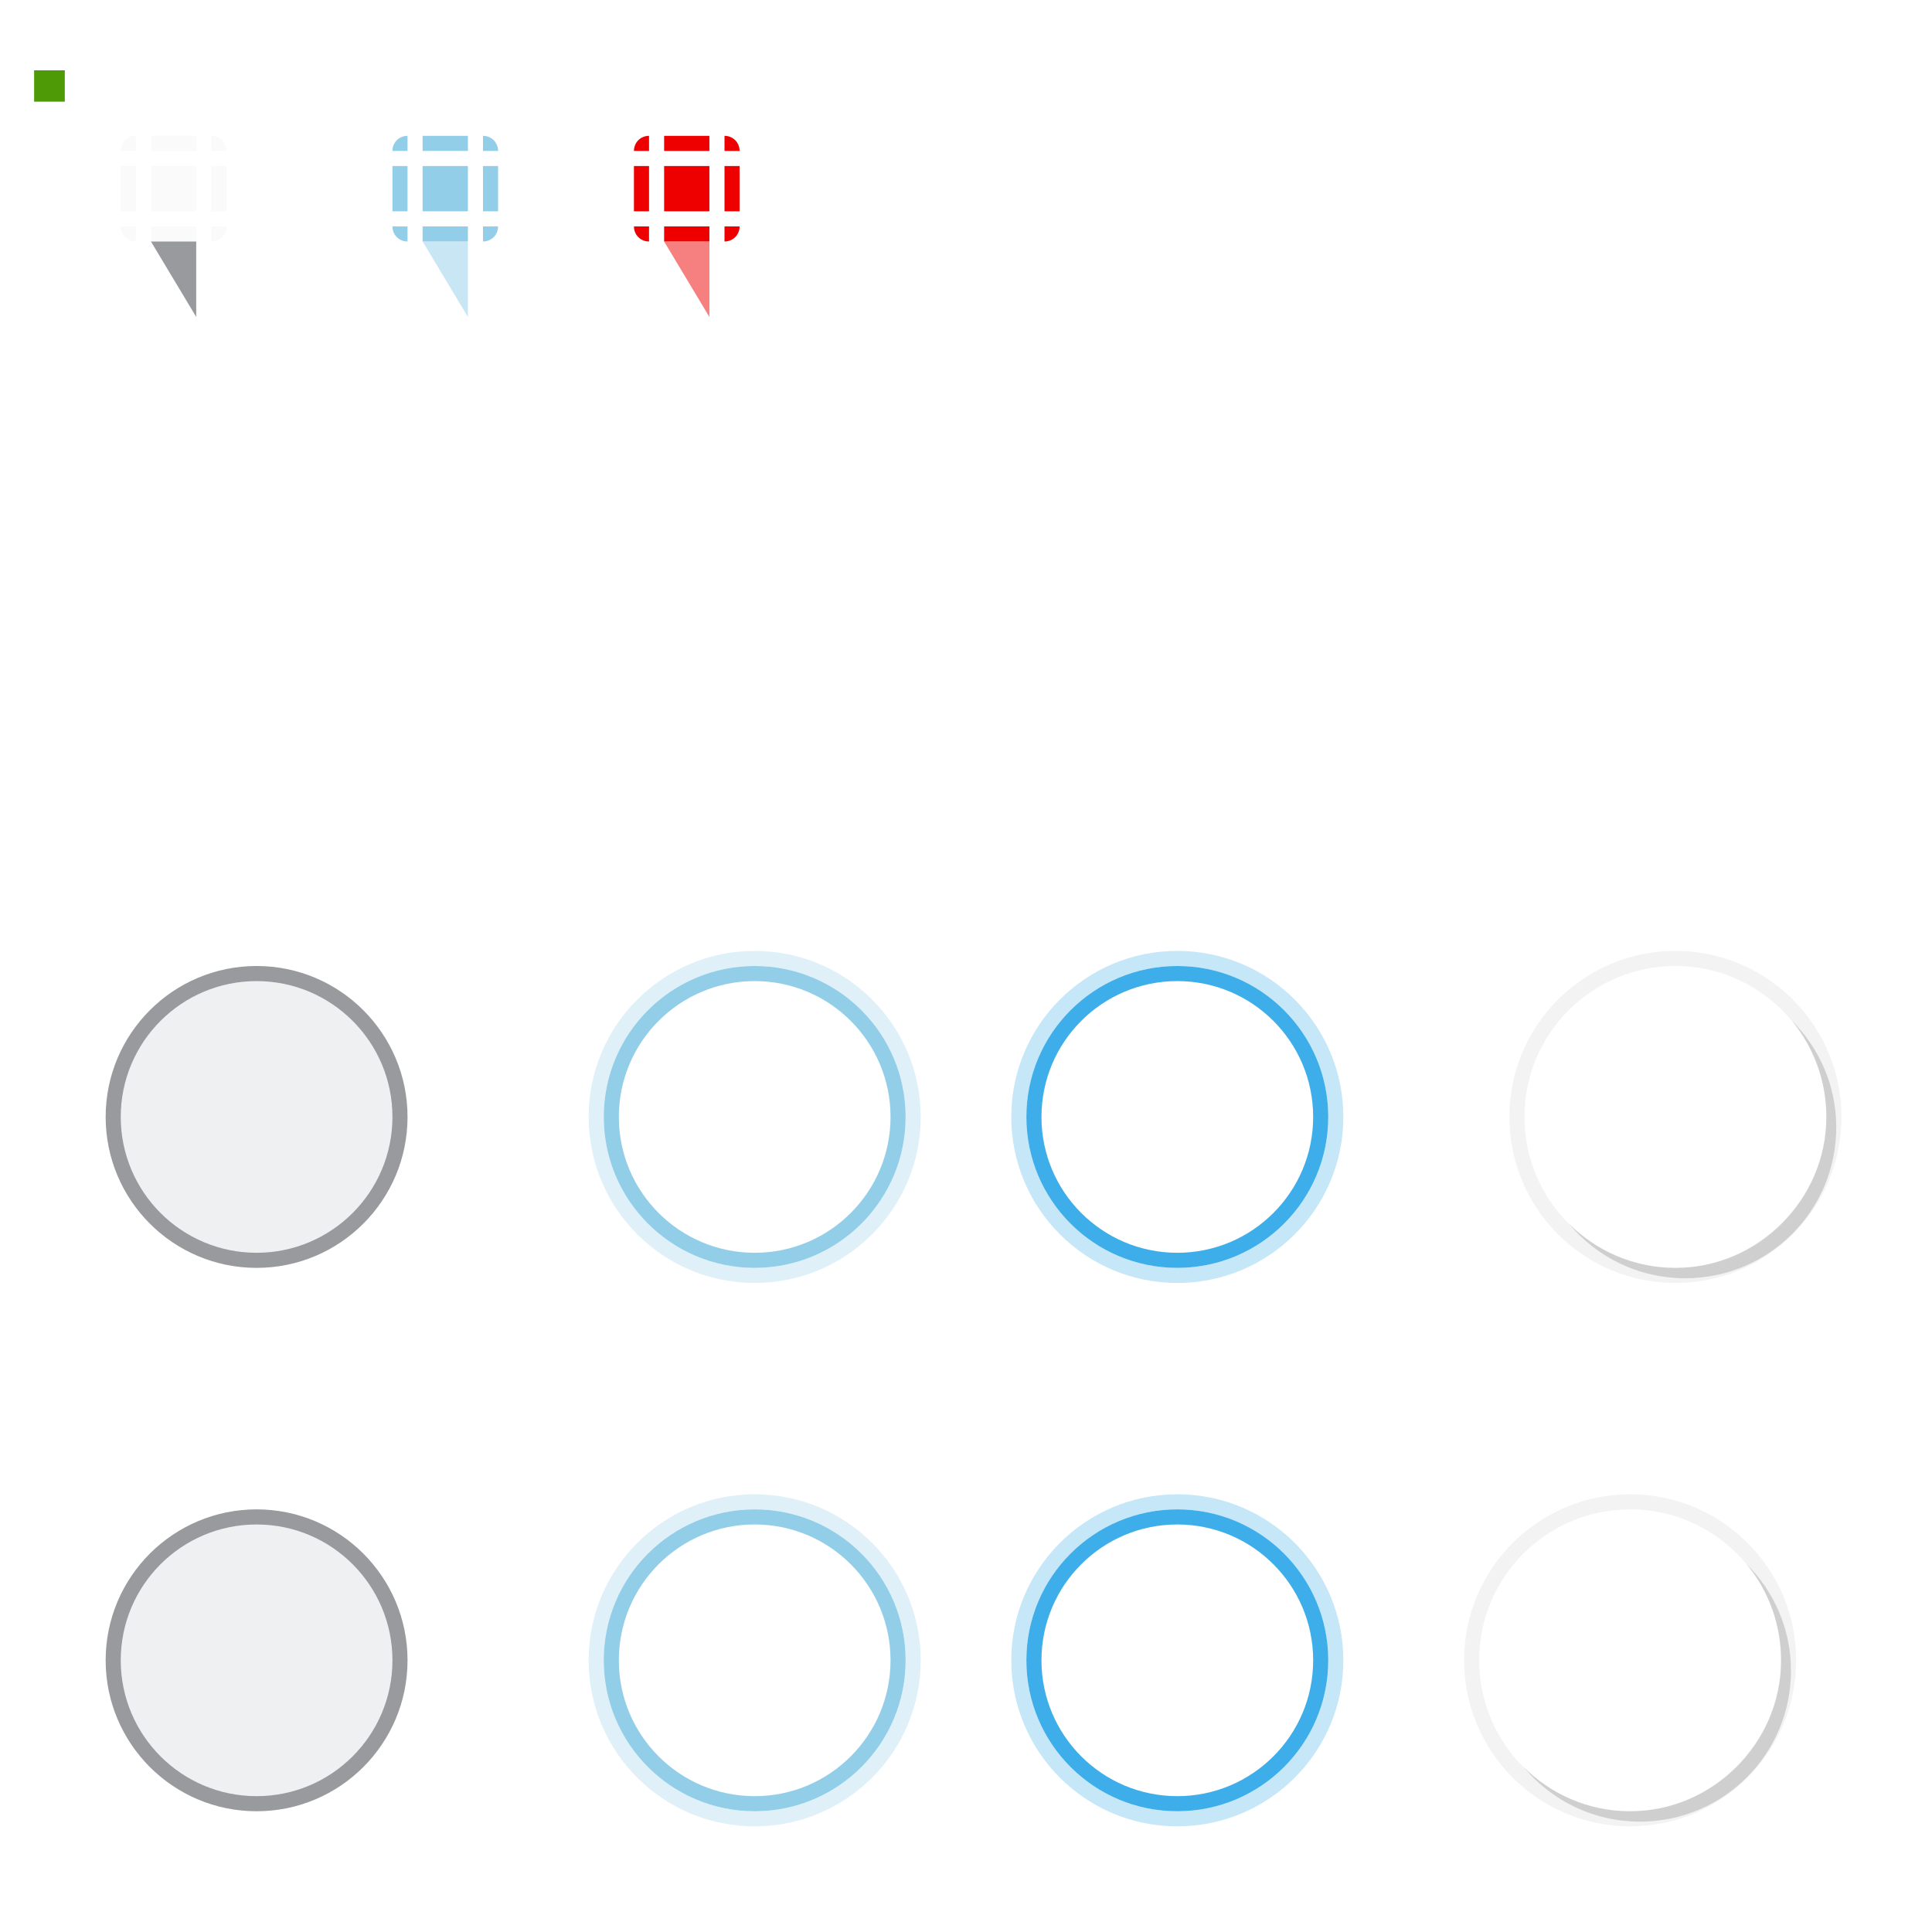
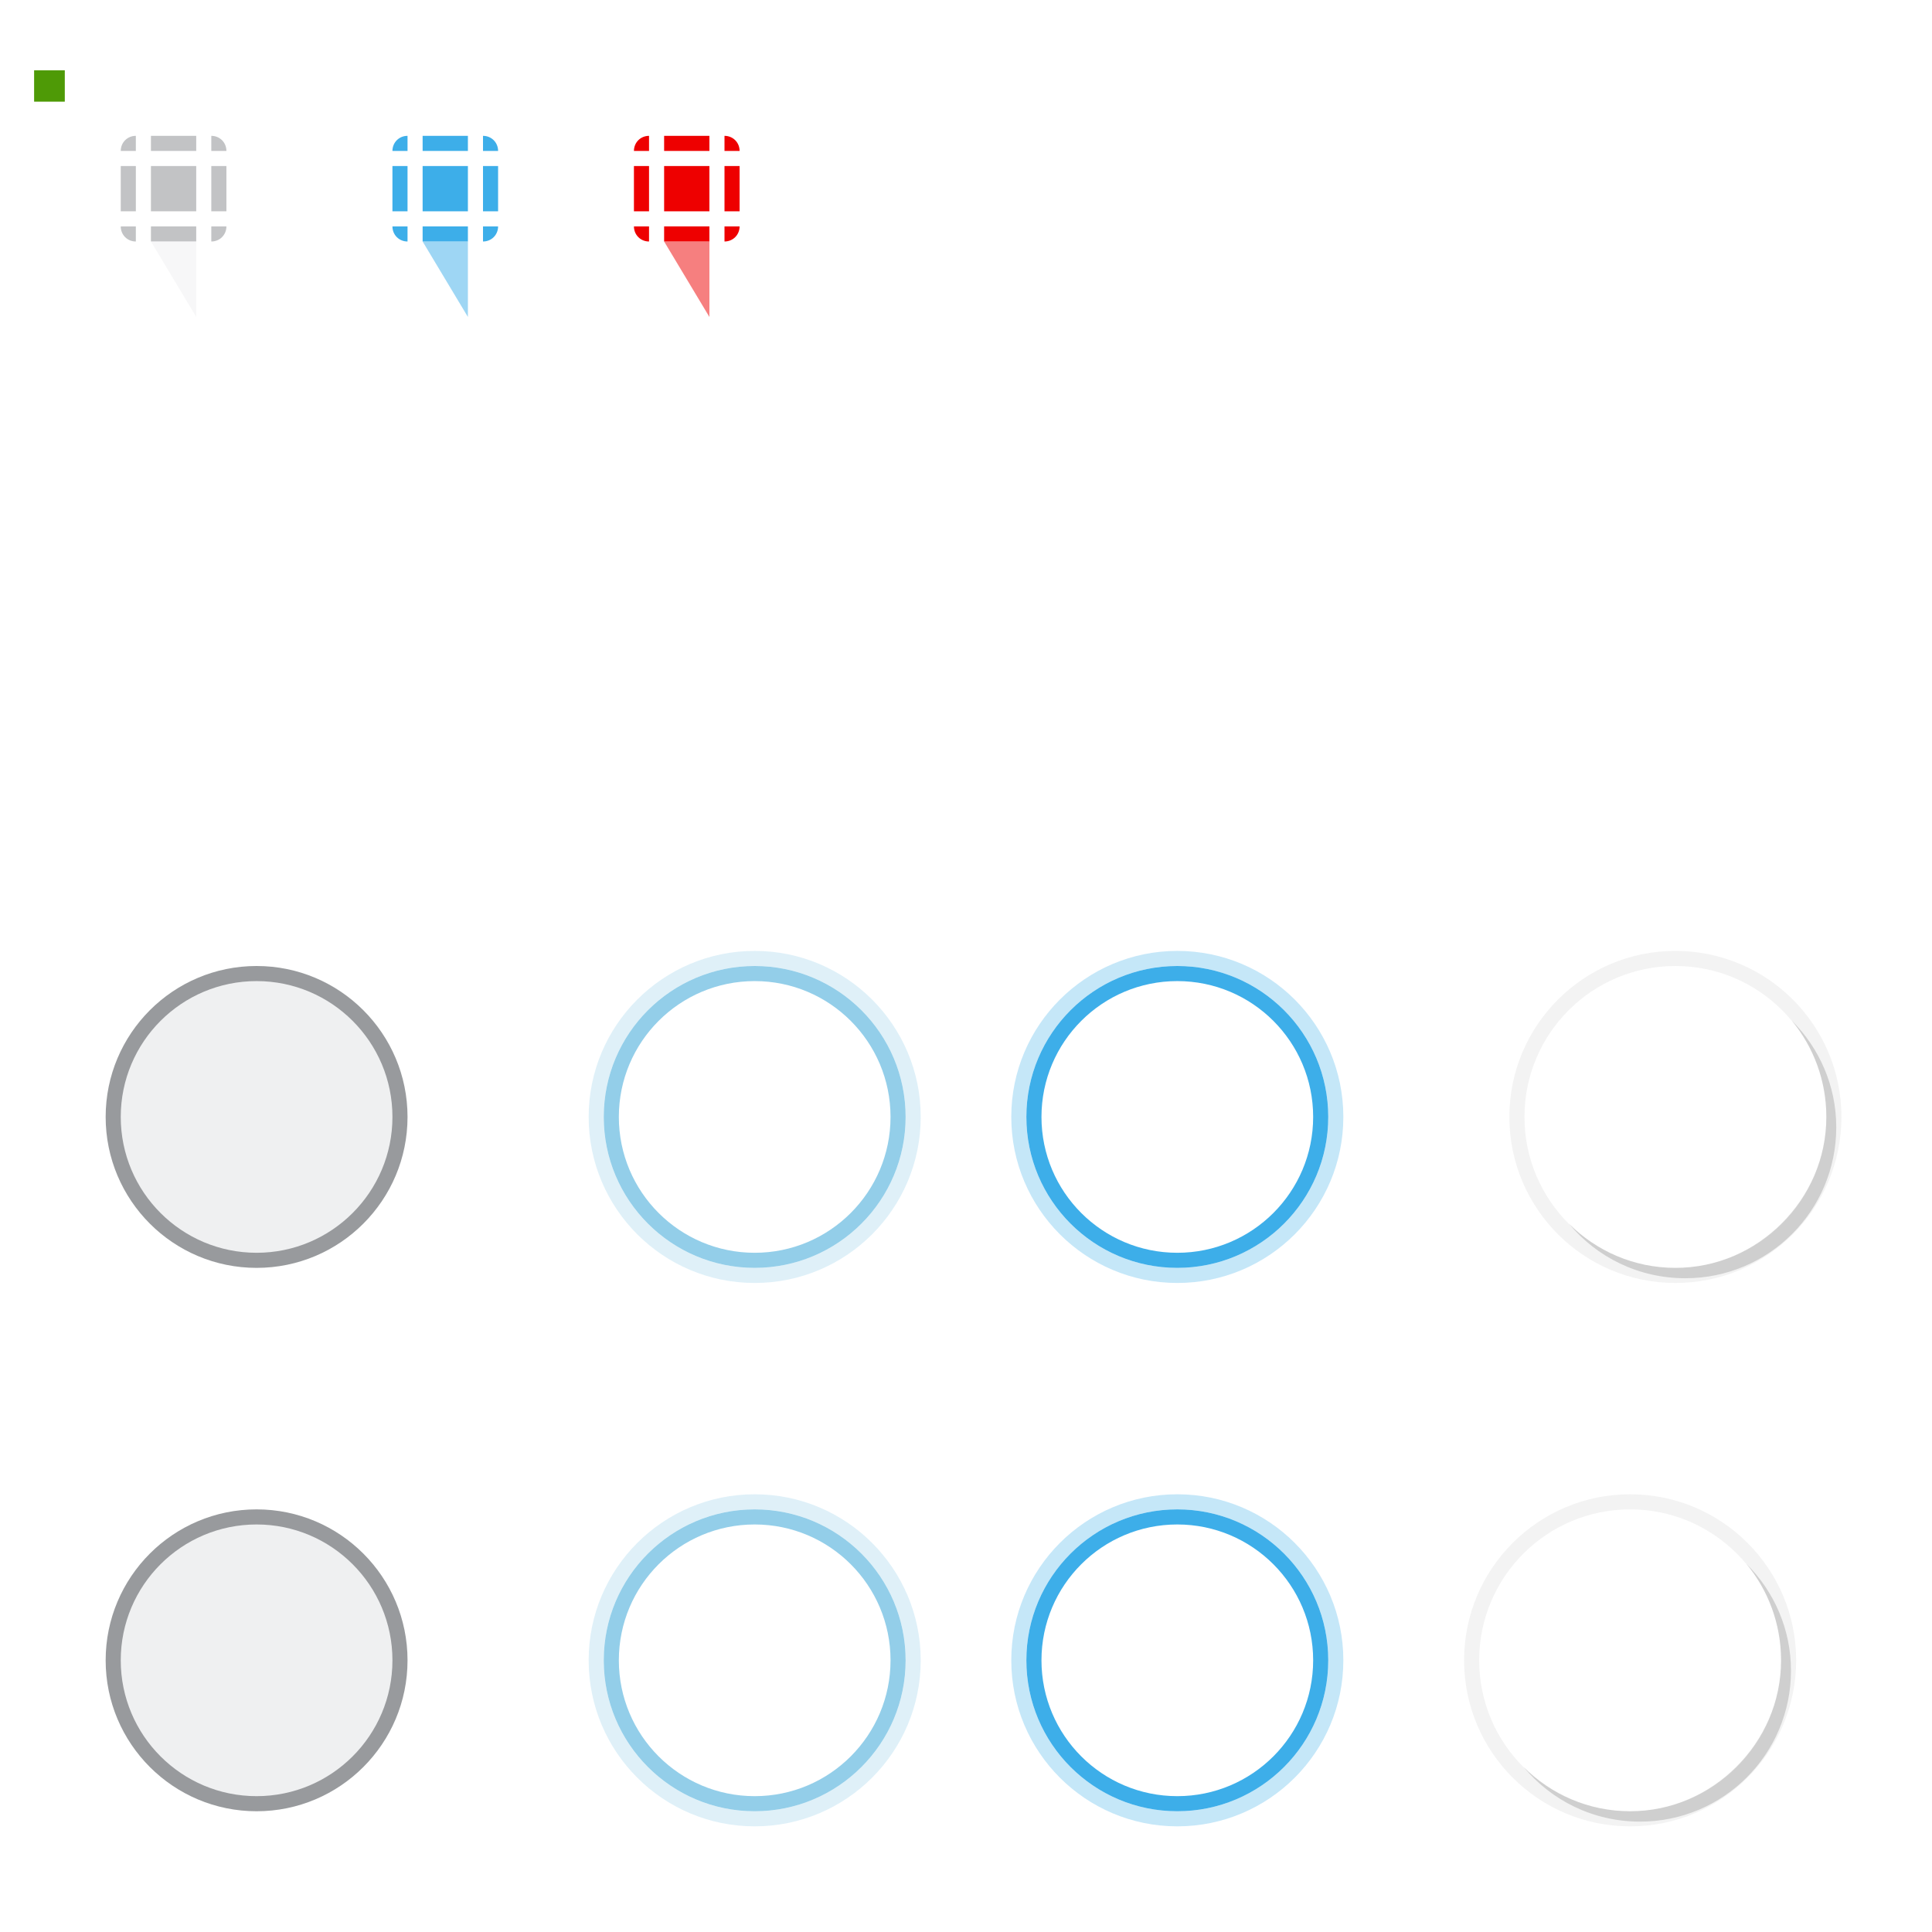
<svg xmlns="http://www.w3.org/2000/svg" width="128" height="128" id="svg2" version="1.0">
  <defs id="defs4">
+     <style id="style8" type="text/css">
+       /* Override Color Scheme by defining first */
+       /* ColorScheme-Text = Groove color */
+       /* ColorScheme-Background = Triangle color */
+       
+       .ColorScheme-Text {
+         color:#eeeeee;
+       }
+       .ColorScheme-Background {
+         color:#31363b;
+       }
+       .ColorScheme-Highlight {
+         color:#93cee9;
+       }
+       
+       .ColorScheme-ButtonText {
+         color:#31363b;
+       }
+       .ColorScheme-ButtonBackground {
+         color:#eff0f1;
+       }
+       .ColorScheme-ButtonHover {
+         color:#93cee9;
+       }
+       .ColorScheme-ButtonFocus{
+         color:#3daee9;
+       }
+       
+       </style>
    <style id="current-color-scheme" type="text/css">
       /* This entire element will be replaced will a different stylesheet. */

      .ColorScheme-Text {
        color:#31363b;
        stop-color:#31363b;
      }
      .ColorScheme-Background {
        color:#eff0f1;
        stop-color:#eff0f1;
      }
      .ColorScheme-Highlight {
        color:#3daee9;
        stop-color:#3daee9;
      }
      .ColorScheme-ViewText {
        color:#31363b;
        stop-color:#31363b;
      }
      .ColorScheme-ViewBackground {
        color:#fcfcfc;
        stop-color:#fcfcfc;
      }
      .ColorScheme-ViewHover {
        color:#93cee9;
        stop-color:#93cee9;
      }
      .ColorScheme-ViewFocus{
        color:#3daee9;
        stop-color:#3daee9;
      }
      .ColorScheme-ButtonText {
        color:#31363b;
        stop-color:#31363b;
      }
      .ColorScheme-ButtonBackground {
        color:#eff0f1;
        stop-color:#eff0f1;
      }
      .ColorScheme-ButtonHover {
        color:#93cee9;
        stop-color:#93cee9;
      }
      .ColorScheme-ButtonFocus{
        color:#3daee9;
        stop-color:#3daee9;
      }
      </style>
    <style id="style7" type="text/css">
      /* Extra defininitions not in ColorScheme */

      .ColorScheme-Danger {
        color: #ee0000;
      }
-       </style>
-     <style id="style8" type="text/css">
-       /* Override Color Scheme by defining last */
-       /* ColorScheme-Text = Groove color */
-       /* ColorScheme-Background = Triangle color */
-       
-       .ColorScheme-Text {
-         color:#eeeeee;
-       }
-       .ColorScheme-Background {
-         color:#31363b;
-       }
-       .ColorScheme-Highlight {
-         color:#93cee9;
-       }
-       
      </style>
  </defs>
  <g id="layer1">
    <path class="ColorScheme-Text" style="opacity:0.3;fill:currentColor" d="m 10,9 0,1 3,0 0,-1 -3,0 z" id="groove-top" />
    <path class="ColorScheme-Text" style="opacity:0.3;fill:currentColor" d="M 9,9 C 8.439,9 8,9.439 8,10 l 1,0 z" id="groove-topleft" />
    <rect ry="2.077" rx="0" y="4.659" x="2.26" height="2.077" width="2.033" id="hint-tile-center" style="fill:#4e9a06;fill-opacity:1;fill-rule:nonzero;stroke:none" />
    <path class="ColorScheme-Text" id="groove-topright" d="M 15,10 C 15,9.439 14.561,9 14,9 l 0,1 z" style="opacity:0.3;fill:currentColor" />
    <path class="ColorScheme-Text" d="m 10,16 0,-1 3,0 0,1 -3,0 z" style="opacity:0.3;fill:currentColor" id="groove-bottom" />
    <path class="ColorScheme-Text" id="groove-bottomleft" d="M 9,16 C 8.439,16 8,15.561 8,15 l 1,0 z" style="opacity:0.3;fill:currentColor" />
    <path class="ColorScheme-Text" style="opacity:0.3;fill:currentColor" d="m 15,15 c 0,0.561 -0.439,1 -1,1 l 0,-1 z" id="groove-bottomright" />
    <path class="ColorScheme-Text" id="groove-center" d="m 10,11 0,3 3,0 0,-3 -3,0 z" style="opacity:0.3;fill:currentColor" />
    <path class="ColorScheme-Text" style="opacity:0.3;fill:currentColor" d="m 8,11 0,3 1,0 0,-3 -1,0 z" id="groove-left" />
    <path class="ColorScheme-Text" style="opacity:0.3;fill:currentColor" d="m 14,11 0,3 1,0 0,-3 -1,0 z" id="groove-right" />
    <path id="groove-highlight-top" d="m 28,9 0,1 3,0 0,-1 -3,0 z" style="fill:currentColor;fill-opacity:1" class="ColorScheme-Highlight" />
    <path id="groove-highlight-topleft" d="m 27,9 c -0.561,0 -1,0.439 -1,1 l 1,0 z" style="fill:currentColor;fill-opacity:1" class="ColorScheme-Highlight" />
    <path style="fill:currentColor;fill-opacity:1" d="M 33,10 C 33,9.439 32.561,9 32,9 l 0,1 z" id="groove-highlight-topright" class="ColorScheme-Highlight" />
    <path style="fill:currentColor;fill-opacity:1" d="m 28,16 0,-1 3,0 0,1 -3,0 z" id="groove-highlight-bottom" class="ColorScheme-Highlight" />
    <path style="fill:currentColor;fill-opacity:1" d="m 27,16 c -0.561,0 -1,-0.439 -1,-1 l 1,0 z" id="groove-highlight-bottomleft" class="ColorScheme-Highlight" />
    <path id="groove-highlight-bottomright" d="m 33,15 c 0,0.561 -0.439,1 -1,1 l 0,-1 z" style="fill:currentColor;fill-opacity:1" class="ColorScheme-Highlight" />
    <path style="fill:currentColor;fill-opacity:1" d="m 28,11 0,3 3,0 0,-3 -3,0 z" id="groove-highlight-center" class="ColorScheme-Highlight" />
    <path id="groove-highlight-left" d="m 26,11 0,3 1,0 0,-3 -1,0 z" style="fill:currentColor;fill-opacity:1" class="ColorScheme-Highlight" />
    <path id="groove-highlight-right" d="m 32,11 0,3 1,0 0,-3 -1,0 z" style="fill:currentColor;fill-opacity:1" class="ColorScheme-Highlight" />
    <g id="horizontal-slider-hover" transform="translate(24,2)">
      <rect y="96" x="14" height="24" width="24" id="rect3075" style="opacity:0.001;fill:#000000;fill-opacity:0.004;stroke:none" />
      <path class="ColorScheme-ButtonHover" style="fill:currentColor" d="m 26,98 c -5.523,0 -10,4.477 -10,10 0,5.523 4.477,10 10,10 5.523,0 10,-4.477 10,-10 0,-5.523 -4.477,-10 -10,-10 z m 0,1 c 4.971,0 9,4.029 9,9 0,4.971 -4.029,9 -9,9 -4.971,0 -9,-4.029 -9,-9 0,-4.971 4.029,-9 9,-9 z" id="path3077" />
      <path class="ColorScheme-ButtonHover" id="path3088" d="m 26,97 c -6.075,0 -11,4.925 -11,11 0,6.075 4.925,11 11,11 6.075,0 11,-4.925 11,-11 0,-6.075 -4.925,-11 -11,-11 z m 0,1 c 5.523,0 10,4.477 10,10 0,5.523 -4.477,10 -10,10 -5.523,0 -10,-4.477 -10,-10 0,-5.523 4.477,-10 10,-10 z" style="opacity:0.3;fill:currentColor" />
    </g>
    <g id="horizontal-slider-focus" transform="translate(52,2)">
      <rect style="opacity:0.001;fill:#000000;fill-opacity:0.004;stroke:none" id="rect3104" width="24" height="24" x="14" y="96" />
      <path id="path3106" d="m 26,98 c -5.523,0 -10,4.477 -10,10 0,5.523 4.477,10 10,10 5.523,0 10,-4.477 10,-10 0,-5.523 -4.477,-10 -10,-10 z m 0,1 c 4.971,0 9,4.029 9,9 0,4.971 -4.029,9 -9,9 -4.971,0 -9,-4.029 -9,-9 0,-4.971 4.029,-9 9,-9 z" style="fill:currentColor" class="ColorScheme-ButtonFocus" />
      <path style="opacity:0.3;fill:currentColor" d="m 26,97 c -6.075,0 -11,4.925 -11,11 0,6.075 4.925,11 11,11 6.075,0 11,-4.925 11,-11 0,-6.075 -4.925,-11 -11,-11 z m 0,1 c 5.523,0 10,4.477 10,10 0,5.523 -4.477,10 -10,10 -5.523,0 -10,-4.477 -10,-10 0,-5.523 4.477,-10 10,-10 z" id="path3108" class="ColorScheme-ButtonFocus" />
    </g>
    <g transform="matrix(1.2,0,0,1.2,-2.2,63.2)" id="horizontal-slider-handle">
      <rect style="opacity:0.001;fill:#000000;fill-opacity:0.004;stroke:none" id="rect3785-4" width="24" height="24" x="14" y="42" transform="matrix(0.8333333,0,0,0.8333333,-5.666667,-6)" />
      <path style="opacity:0.5;fill:currentColor" id="path3921-2" d="m 18,40 a 4,4 0 0 1 -4,4 4,4 0 0 1 -4,-4 4,4 0 0 1 4,-4 4,4 0 0 1 4,4 z" transform="matrix(2.083333,0,0,2.083333,-13.16667,-44.33333)" class="ColorScheme-ButtonText" />
      <circle transform="matrix(1.875,0,0,1.875,-10.25,-36)" id="path3923-4" style="fill:currentColor" class="ColorScheme-ButtonBackground" cx="14" cy="40" r="4" />
    </g>
    <g transform="translate(24,-34)" id="vertical-slider-hover">
      <rect style="opacity:0.001;fill:#000000;fill-opacity:0.004;stroke:none" id="rect3900" width="24" height="24" x="14" y="96" />
      <path id="path3902" d="m 26,98 c -5.523,0 -10,4.477 -10,10 0,5.523 4.477,10 10,10 5.523,0 10,-4.477 10,-10 0,-5.523 -4.477,-10 -10,-10 z m 0,1 c 4.971,0 9,4.029 9,9 0,4.971 -4.029,9 -9,9 -4.971,0 -9,-4.029 -9,-9 0,-4.971 4.029,-9 9,-9 z" style="fill:currentColor" class="ColorScheme-ButtonHover" />
      <path style="opacity:0.3;fill:currentColor" d="m 26,97 c -6.075,0 -11,4.925 -11,11 0,6.075 4.925,11 11,11 6.075,0 11,-4.925 11,-11 0,-6.075 -4.925,-11 -11,-11 z m 0,1 c 5.523,0 10,4.477 10,10 0,5.523 -4.477,10 -10,10 -5.523,0 -10,-4.477 -10,-10 0,-5.523 4.477,-10 10,-10 z" id="path3904" class="ColorScheme-ButtonHover" />
    </g>
    <g transform="translate(52,-34)" id="vertical-slider-focus">
      <rect y="96" x="14" height="24" width="24" id="rect3908" style="opacity:0.001;fill:#000000;fill-opacity:0.004;stroke:none" />
      <path class="ColorScheme-ButtonFocus" style="fill:currentColor" d="m 26,98 c -5.523,0 -10,4.477 -10,10 0,5.523 4.477,10 10,10 5.523,0 10,-4.477 10,-10 0,-5.523 -4.477,-10 -10,-10 z m 0,1 c 4.971,0 9,4.029 9,9 0,4.971 -4.029,9 -9,9 -4.971,0 -9,-4.029 -9,-9 0,-4.971 4.029,-9 9,-9 z" id="path3910" />
      <path class="ColorScheme-ButtonFocus" id="path3912" d="m 26,97 c -6.075,0 -11,4.925 -11,11 0,6.075 4.925,11 11,11 6.075,0 11,-4.925 11,-11 0,-6.075 -4.925,-11 -11,-11 z m 0,1 c 5.523,0 10,4.477 10,10 0,5.523 -4.477,10 -10,10 -5.523,0 -10,-4.477 -10,-10 0,-5.523 4.477,-10 10,-10 z" style="opacity:0.3;fill:currentColor" />
    </g>
    <g id="vertical-slider-handle" transform="matrix(1.2,0,0,1.2,-2.2,27.2)">
      <rect transform="matrix(0.8333333,0,0,0.8333333,-5.666667,-6)" y="42" x="14" height="24" width="24" id="rect3922" style="opacity:0.001;fill:#000000;fill-opacity:0.004;stroke:none" />
      <path class="ColorScheme-ButtonText" transform="matrix(2.083333,0,0,2.083333,-13.16667,-44.33333)" d="m 18,40 a 4,4 0 0 1 -4,4 4,4 0 0 1 -4,-4 4,4 0 0 1 4,-4 4,4 0 0 1 4,4 z" id="path3924" style="opacity:0.5;fill:currentColor" />
      <circle class="ColorScheme-ButtonBackground" style="fill:currentColor" id="path3926" transform="matrix(1.875,0,0,1.875,-10.25,-36)" cx="14" cy="40" r="4" />
    </g>
    <g id="horizontal-slider-shadow">
      <rect y="98" x="96" height="24" width="24" id="rect3114" style="opacity:0.001;fill:#000000;fill-opacity:0.004;stroke:none" />
      <path id="path3118" d="m 108,99 c -6.075,0 -11,4.925 -11,11 0,6.075 4.925,11 11,11 6.075,0 11,-4.925 11,-11 0,-6.075 -4.925,-11 -11,-11 z m 0,1 c 5.523,0 10,4.477 10,10 0,5.523 -4.477,10 -10,10 -5.523,0 -10,-4.477 -10,-10 0,-5.523 4.477,-10 10,-10 z" style="opacity:0.05;color:#3daee9;fill:#000000;fill-opacity:1" />
      <path id="path3037" d="M 115.719,103.625 C 117.145,105.354 118,107.584 118,110 c 0,2.77 -1.15,5.252 -2.969,7.062 C 113.223,118.863 110.753,120 108,120 c -2.761,0 -5.253,-1.128 -7.062,-2.938 1.834,2.222 4.612,3.625 7.719,3.625 5.523,0 10,-4.477 10,-10 0,-2.761 -1.128,-5.253 -2.938,-7.062 z" style="opacity:0.15;color:#3daee9;fill:#000000;fill-opacity:1" />
    </g>
    <g id="vertical-slider-shadow" transform="translate(3,-36)">
      <rect style="opacity:0.001;fill:#000000;fill-opacity:0.004;stroke:none" id="rect3824" width="24" height="24" x="96" y="98" />
      <path style="opacity:0.05;color:#3daee9;fill:#000000;fill-opacity:1" d="m 108,99 c -6.075,0 -11,4.925 -11,11 0,6.075 4.925,11 11,11 6.075,0 11,-4.925 11,-11 0,-6.075 -4.925,-11 -11,-11 z m 0,1 c 5.523,0 10,4.477 10,10 0,5.523 -4.477,10 -10,10 -5.523,0 -10,-4.477 -10,-10 0,-5.523 4.477,-10 10,-10 z" id="path3826" />
      <path style="opacity:0.15;color:#3daee9;fill:#000000;fill-opacity:1" d="M 115.719,103.625 C 117.145,105.354 118,107.584 118,110 c 0,2.77 -1.15,5.252 -2.969,7.062 C 113.223,118.863 110.753,120 108,120 c -2.761,0 -5.253,-1.128 -7.062,-2.938 1.834,2.222 4.612,3.625 7.719,3.625 5.523,0 10,-4.477 10,-10 0,-2.761 -1.128,-5.253 -2.938,-7.062 z" id="path3828" />
    </g>
    <g id="groove-triangle" transform="matrix(0.6,0,0,1.666667,1,-2.333334)">
      <path class="ColorScheme-Background" style="opacity:0.5;fill:currentColor" d="m 15,11 5,3 0,-3 z" id="path61" />
    </g>
    <g id="groove-highlight-triangle" transform="matrix(0.6,0,0,1.666667,19,-2.333334)">
      <path class="ColorScheme-Highlight" style="opacity:0.5;fill:currentColor" d="m 15,11 5,3 0,-3 z" id="path61-6" />
    </g>
    <g id="groove-danger-triangle" transform="matrix(0.6,0,0,1.666667,35,-2.333334)">
      <path class="ColorScheme-Danger" style="opacity:0.5;fill:currentColor" d="m 15,11 5,3 0,-3 z" id="path61-6-6" />
    </g>
    <path id="groove-danger-top" d="M 44,9 44,10 l 3,0 0,-1 -3,0 z" style="fill:currentColor;fill-opacity:1" class="ColorScheme-Danger" />
    <path id="groove-danger-topleft" d="m 43,9 c -0.561,0 -1,0.439 -1,1 l 1,0 z" style="fill:currentColor;fill-opacity:1" class="ColorScheme-Danger" />
    <path style="fill:currentColor;fill-opacity:1" d="M 49,10 C 49,9.439 48.561,9 48,9 L 48,10 Z" id="groove-danger-topright" class="ColorScheme-Danger" />
    <path style="fill:currentColor;fill-opacity:1" d="m 44,16 0,-1 3,0 0,1 -3,0 z" id="groove-danger-bottom" class="ColorScheme-Danger" />
    <path style="fill:currentColor;fill-opacity:1" d="m 43,16 c -0.561,0 -1,-0.439 -1,-1 l 1,0 z" id="groove-danger-bottomleft" class="ColorScheme-Danger" />
    <path id="groove-danger-bottomright" d="m 49,15 c 0,0.561 -0.439,1 -1,1 l 0,-1 z" style="fill:currentColor;fill-opacity:1" class="ColorScheme-Danger" />
    <path style="fill:currentColor;fill-opacity:1" d="m 44,11 0,3 3,0 0,-3 -3,0 z" id="groove-danger-center" class="ColorScheme-Danger" />
    <path id="groove-danger-left" d="m 42,11 0,3 1,0 0,-3 -1,0 z" style="fill:currentColor;fill-opacity:1" class="ColorScheme-Danger" />
    <path id="groove-danger-right" d="m 48,11 0,3 1,0 0,-3 -1,0 z" style="fill:currentColor;fill-opacity:1" class="ColorScheme-Danger" />
  </g>
</svg>
